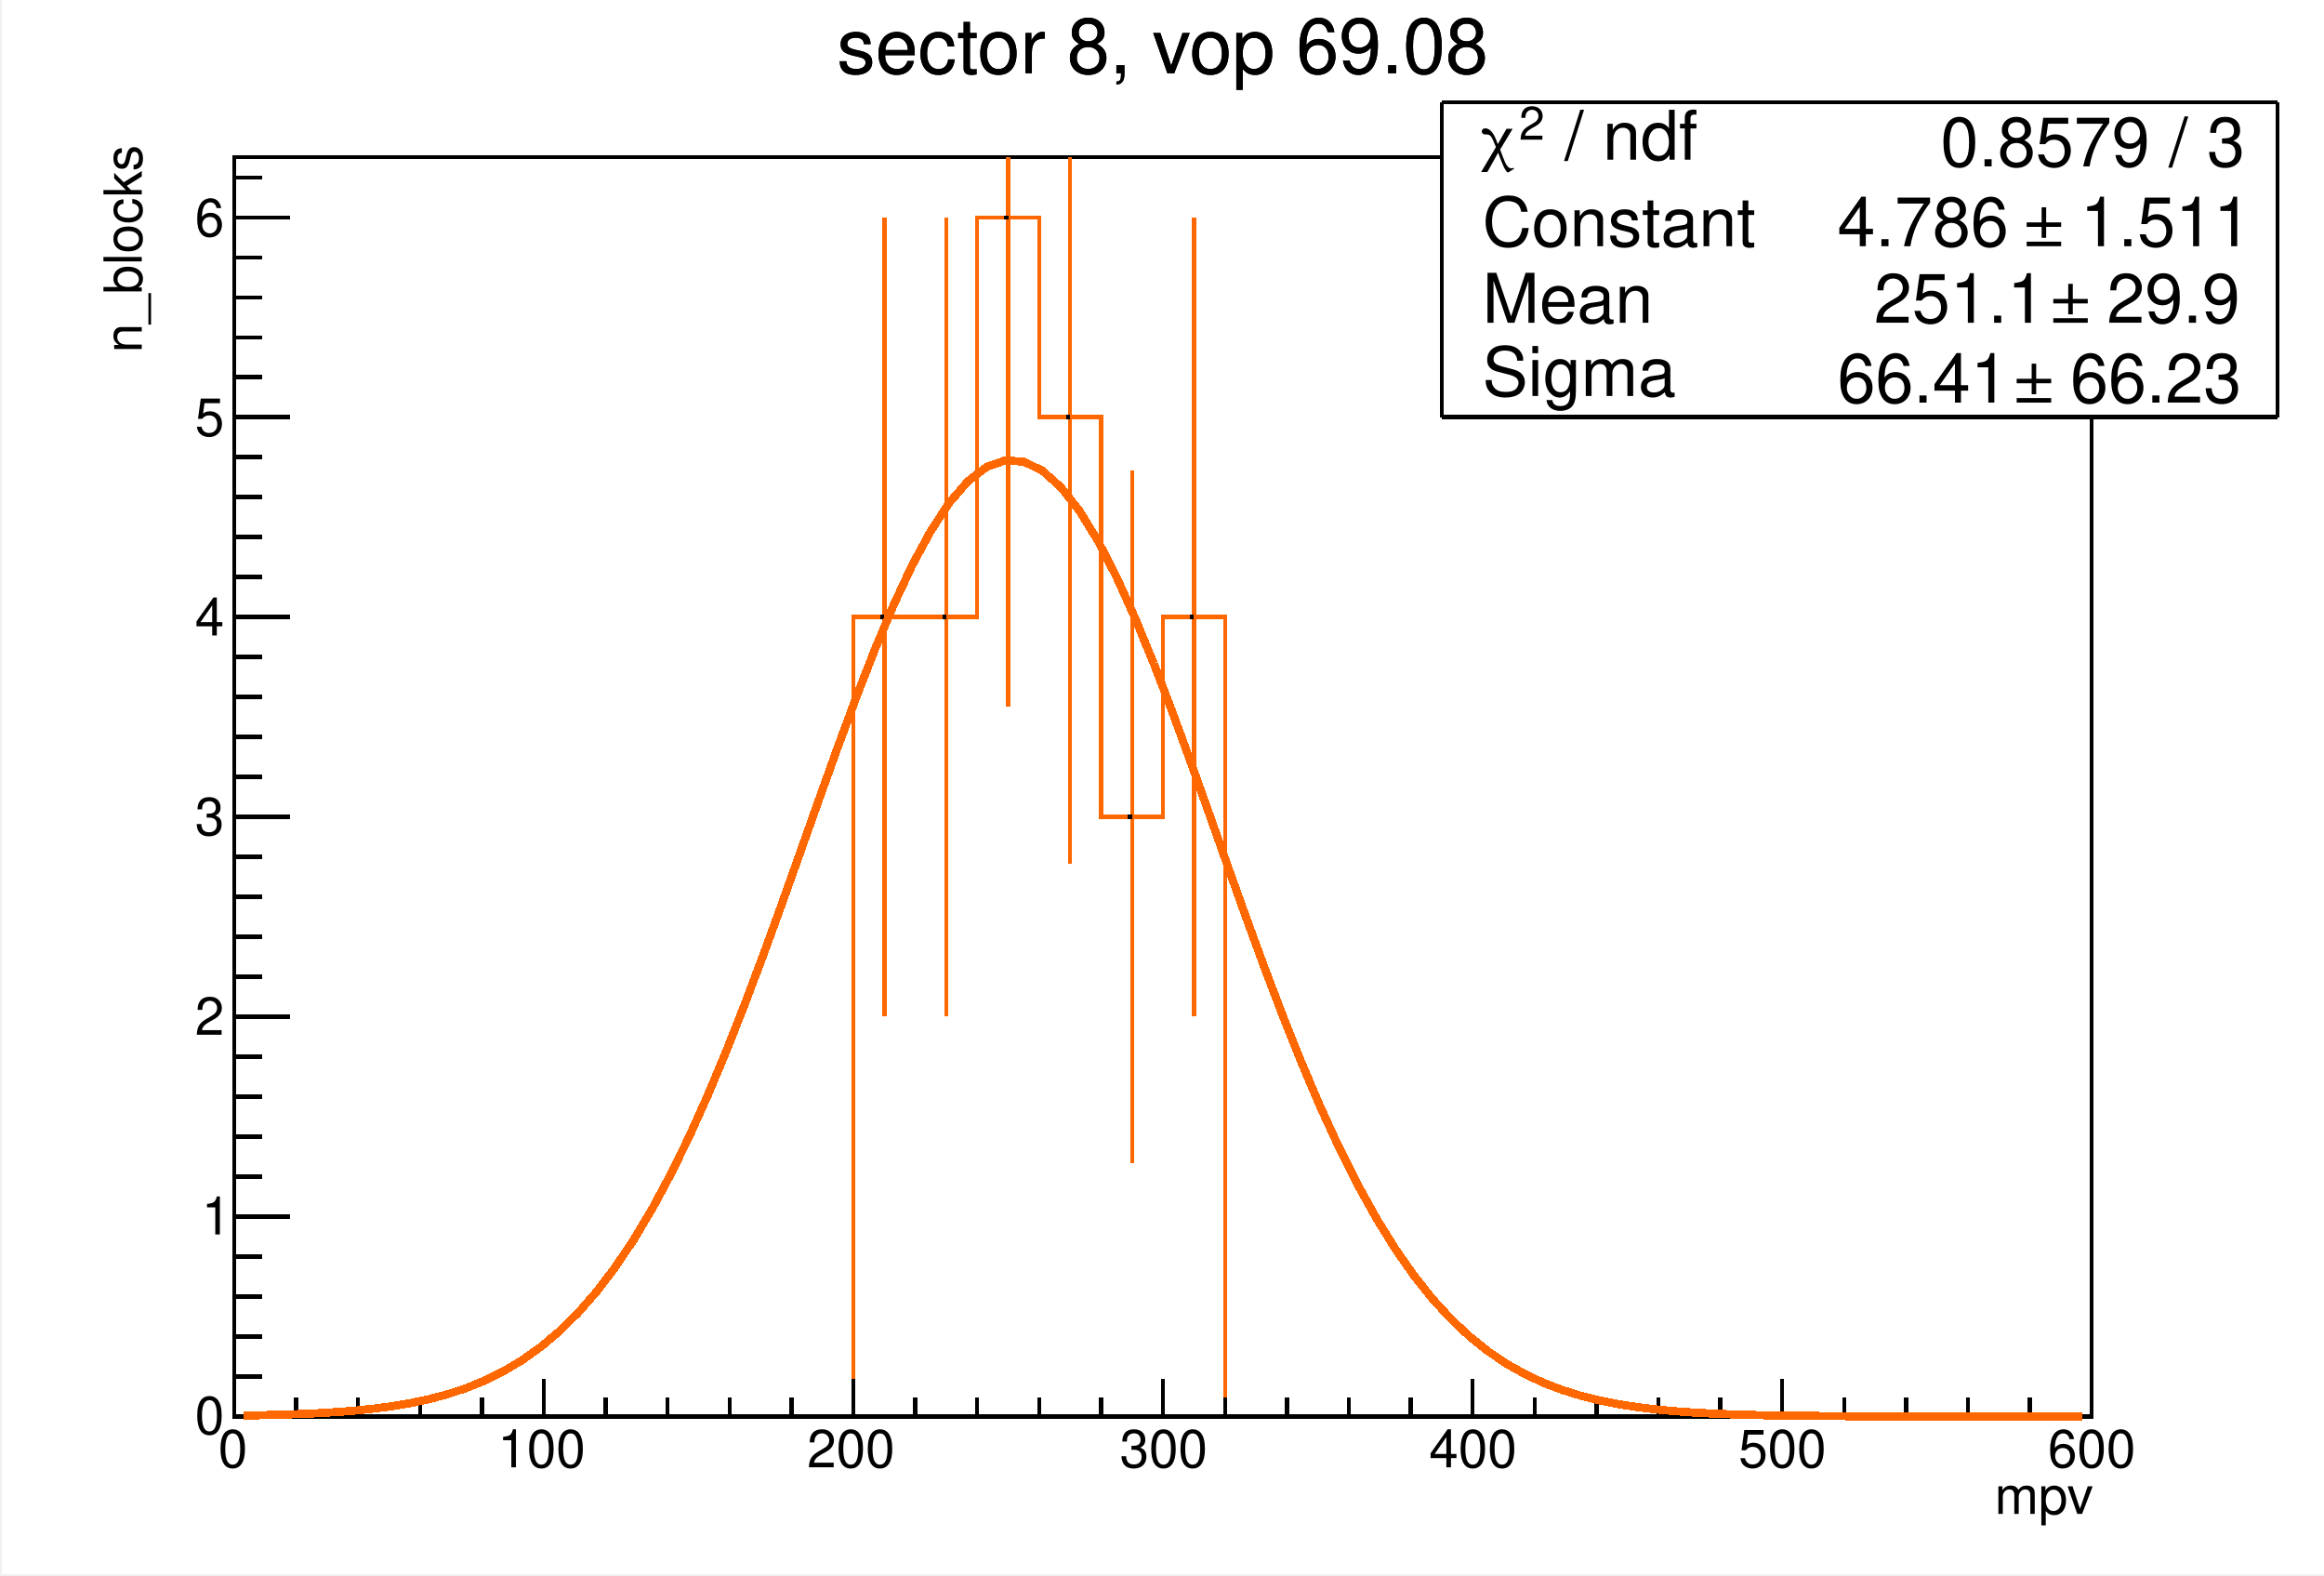
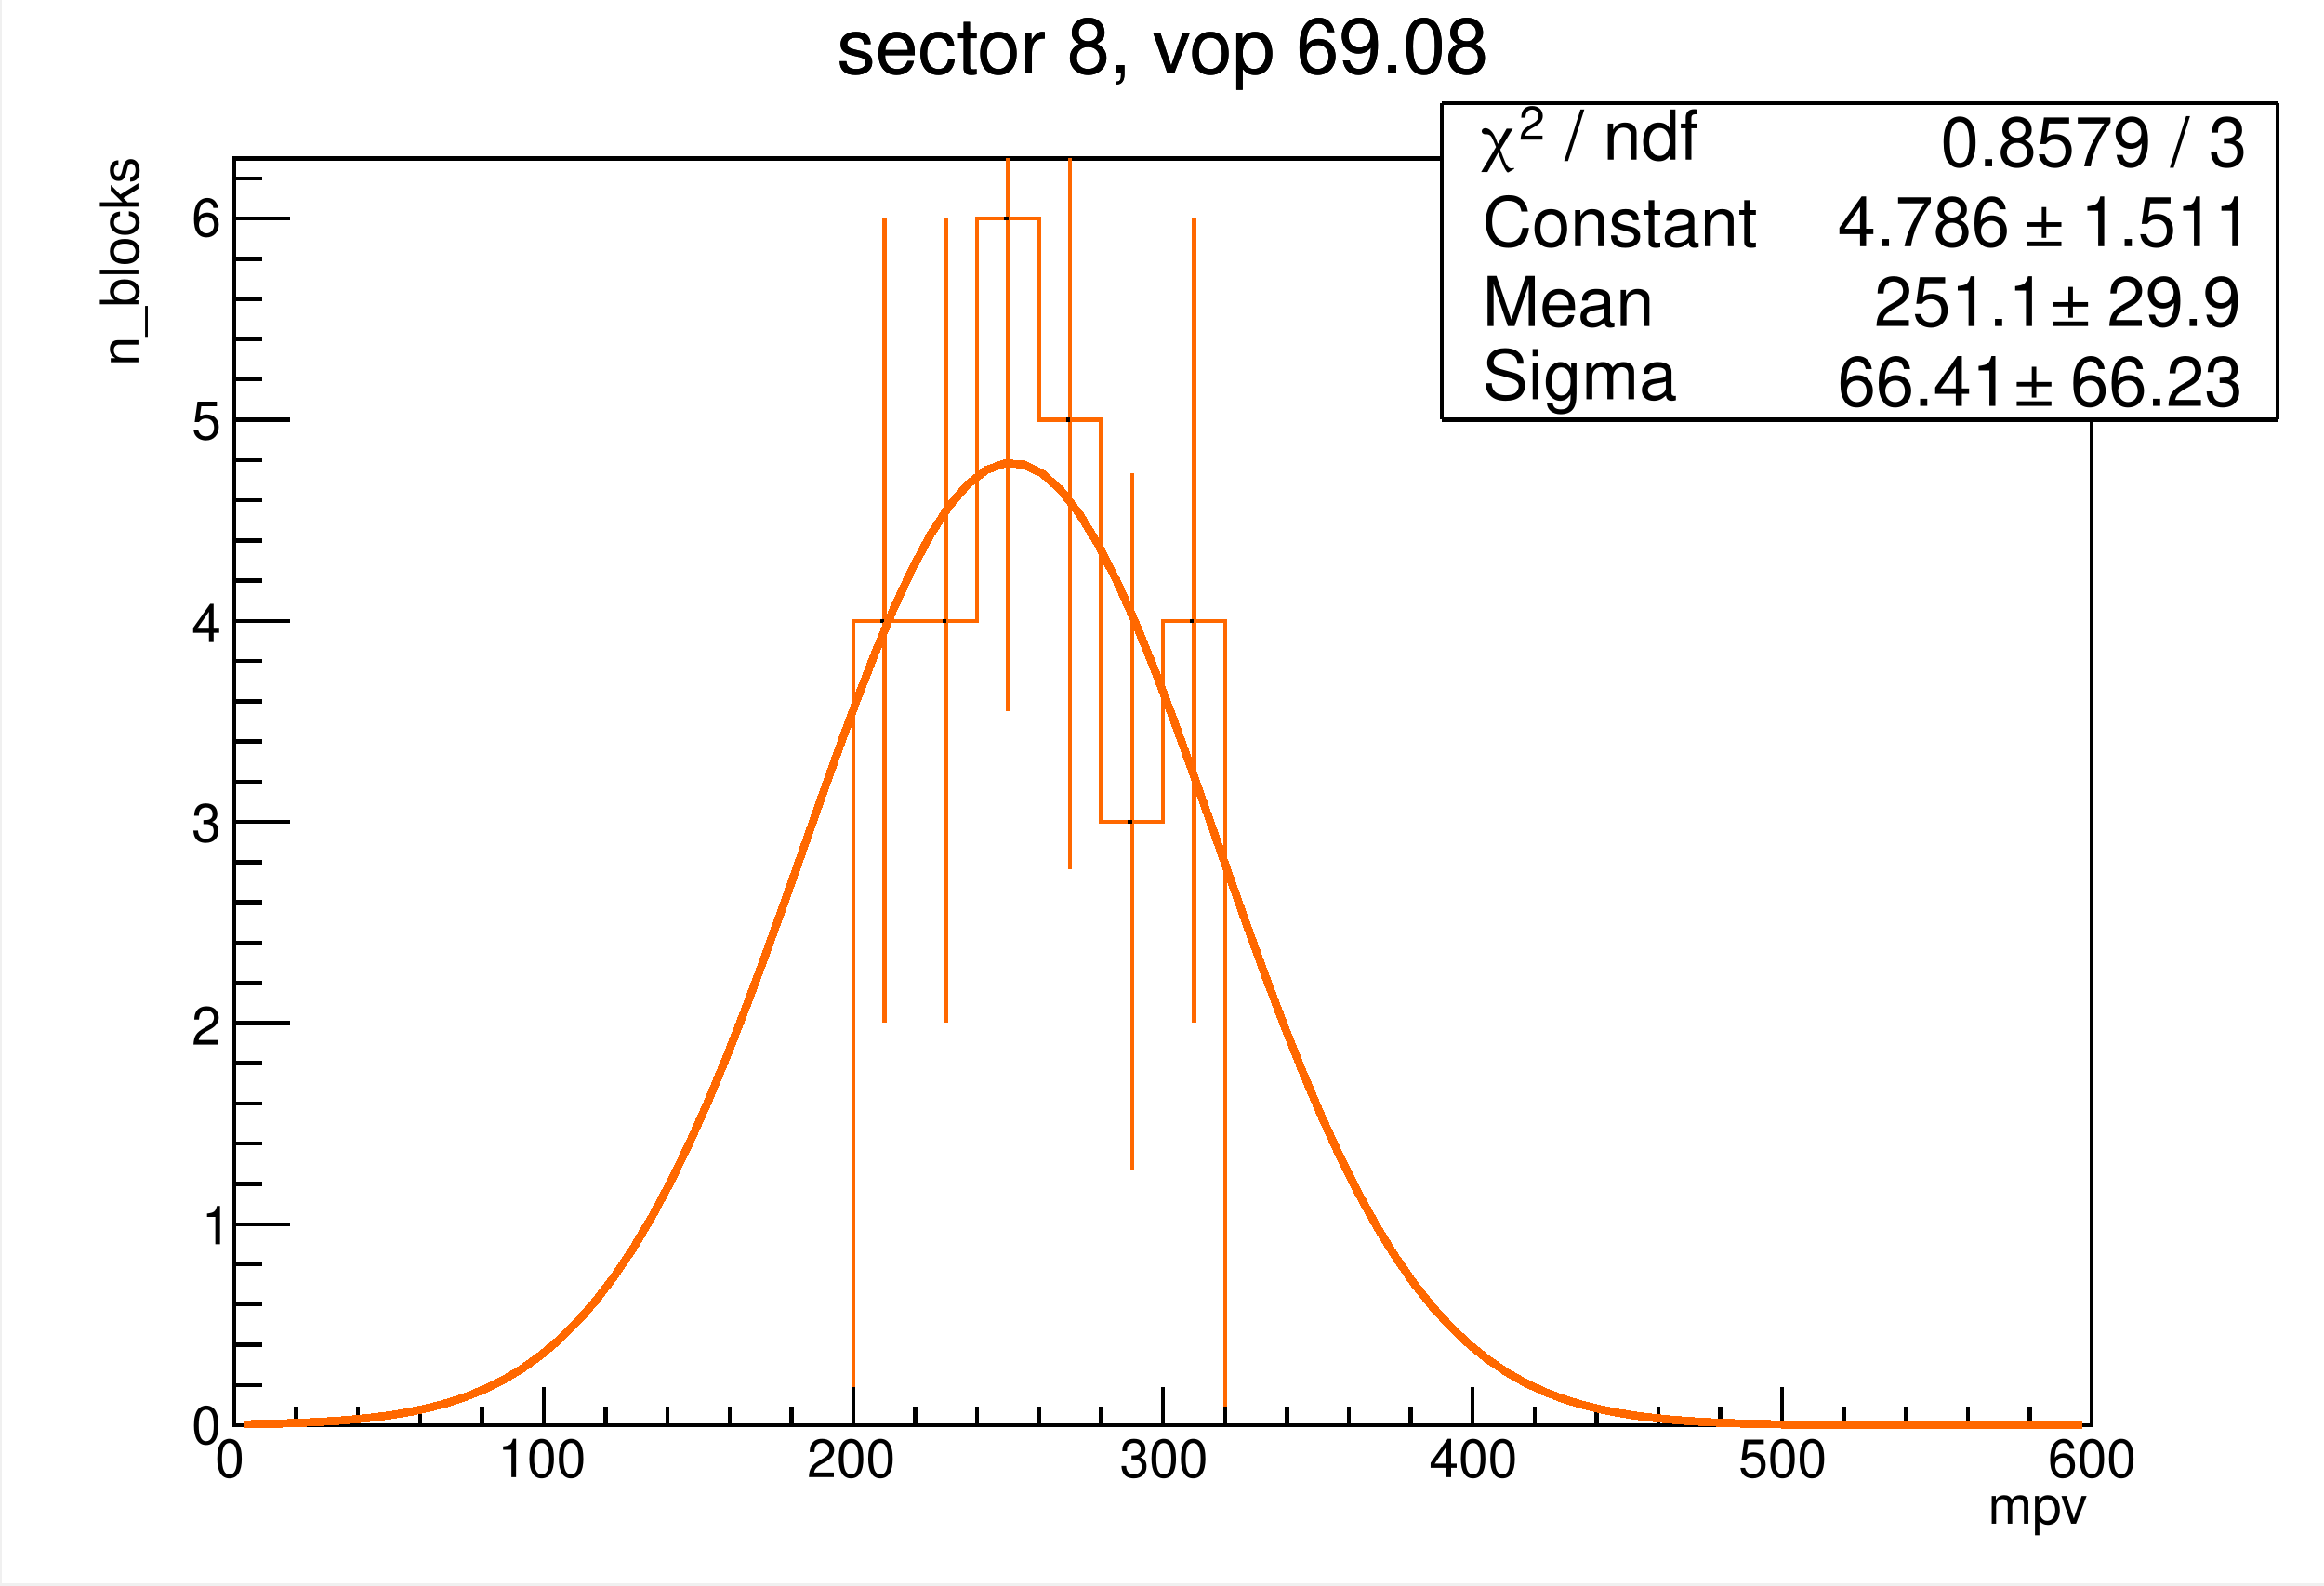
- <svg xmlns="http://www.w3.org/2000/svg" width="567.429" height="384.68" viewBox="0 0 567.429 384.68" shape-rendering="crispEdges">
+ <svg xmlns="http://www.w3.org/2000/svg" width="567.429" height="387.116" viewBox="0 0 567.429 387.116" shape-rendering="crispEdges">
  <defs>
</defs>
-   <rect x="0.5" y="0" width="566.929" height="384.18" fill="white" />
-   <rect x="57.193" y="38.418" width="453.543" height="307.344" fill="white" />
-   <rect x="57.193" y="38.418" width="453.543" height="307.344" fill="none" stroke="black" />
-   <path d="M57.193,345.762h 151.181v -195.139h 30.236v -97.57h 15.118v 48.785h 15.118v 97.57h 15.118v -48.785h 15.118v 195.139h 211.654" fill="none" stroke="#ff6800" />
-   <path d="M59.461,345.544l 4.535, -0.086l 4.535, -0.117l 4.535, -0.157l 4.535, -0.209l 4.535, -0.276l 4.535, -0.361l 4.535, -0.469l 4.535, -0.602l 4.535, -0.767l 4.535, -0.968l 4.535, -1.211l  4.535, -1.501l 4.535, -1.844l 4.535, -2.243l 4.535, -2.703l 4.535, -3.226l 4.535, -3.813l 4.535, -4.464l 4.535, -5.174l 4.535, -5.937l 4.535, -6.743l 4.535, -7.579l 4.535, -8.427l 4.535, -9.269l  4.535, -10.079l 4.535, -10.834l 4.535, -11.504l 4.535, -12.061l 4.535, -12.477l 4.535, -12.726l 4.535, -12.781l 4.535, -12.625l 4.535, -12.242l 4.535, -11.623l 4.535, -10.768l 4.535, -9.684l 4.535, -8.385l  4.535, -6.895l 4.535, -5.244l 4.535, -3.468l 4.535, -1.607l 4.535, 0.292l 4.535, 2.185l 4.535, 4.024l 4.535, 5.766l 4.535, 7.371l 4.535, 8.806l 4.535, 10.04l 4.535, 11.055" fill="none" stroke="#ff6800" stroke-width="2" />
-   <path d="M281.697,161.933l 4.535, 11.838l 4.535, 12.384l 4.535, 12.697l 4.535, 12.786l 4.535, 12.669l 4.535, 12.366l 4.535, 11.904l 4.535, 11.309l 4.535, 10.61l 4.535, 9.835l 4.535, 9.013l 4.535, 8.167l 4.535,  7.32l 4.535, 6.492l 4.535, 5.698l 4.535, 4.95l 4.535, 4.258l 4.535, 3.626l 4.535, 3.058l 4.535, 2.555l 4.535, 2.114l 4.535, 1.733l 4.535, 1.407l 4.535, 1.132l 4.535, 0.902l 4.535, 0.713l  4.535, 0.558l 4.535, 0.433l 4.535, 0.333l 4.535, 0.254l 4.535, 0.192l 4.535, 0.143l 4.535, 0.106l 4.535, 0.078l 4.535, 0.057l 4.535, 0.041l 4.535, 0.03l 4.535, 0.021l 4.535,  0.015l 4.535, 0.032h 40.819" fill="none" stroke="#ff6800" stroke-width="2" />
-   <path d="M503.933,345.762h 4.535" fill="none" stroke="#ff6800" stroke-width="2" />
-   <path d="M57.193,345.762h 453.543" fill="none" stroke="black" />
-   <path d="M57.193,336.541v 9.22" fill="none" stroke="black" />
-   <path d="M72.311,341.152v 4.61" fill="none" stroke="black" />
-   <path d="M87.429,341.152v 4.61" fill="none" stroke="black" />
-   <path d="M102.547,341.152v 4.61" fill="none" stroke="black" />
-   <path d="M117.665,341.152v 4.61" fill="none" stroke="black" />
-   <path d="M132.783,336.541v 9.22" fill="none" stroke="black" />
-   <path d="M147.902,341.152v 4.61" fill="none" stroke="black" />
-   <path d="M163.02,341.152v 4.61" fill="none" stroke="black" />
-   <path d="M178.138,341.152v 4.61" fill="none" stroke="black" />
-   <path d="M193.256,341.152v 4.61" fill="none" stroke="black" />
-   <path d="M208.374,336.541v 9.22" fill="none" stroke="black" />
-   <path d="M223.492,341.152v 4.61" fill="none" stroke="black" />
-   <path d="M238.61,341.152v 4.61" fill="none" stroke="black" />
-   <path d="M253.728,341.152v 4.61" fill="none" stroke="black" />
-   <path d="M268.846,341.152v 4.61" fill="none" stroke="black" />
-   <path d="M283.965,336.541v 9.22" fill="none" stroke="black" />
-   <path d="M299.083,341.152v 4.61" fill="none" stroke="black" />
-   <path d="M314.201,341.152v 4.61" fill="none" stroke="black" />
-   <path d="M329.319,341.152v 4.61" fill="none" stroke="black" />
-   <path d="M344.437,341.152v 4.61" fill="none" stroke="black" />
-   <path d="M359.555,336.541v 9.22" fill="none" stroke="black" />
-   <path d="M374.673,341.152v 4.61" fill="none" stroke="black" />
-   <path d="M389.791,341.152v 4.61" fill="none" stroke="black" />
-   <path d="M404.909,341.152v 4.61" fill="none" stroke="black" />
-   <path d="M420.028,341.152v 4.61" fill="none" stroke="black" />
-   <path d="M435.146,336.541v 9.22" fill="none" stroke="black" />
-   <path d="M450.264,341.152v 4.61" fill="none" stroke="black" />
-   <path d="M465.382,341.152v 4.61" fill="none" stroke="black" />
-   <path d="M480.5,341.152v 4.61" fill="none" stroke="black" />
-   <path d="M495.618,341.152v 4.61" fill="none" stroke="black" />
-   <path d="M510.736,336.541v 9.22" fill="none" stroke="black" />
-   <text xml:space="preserve" x="53.294" y="358.189" fill="black" font-size="12.836" font-family="Helvetica">0</text>
-   <text xml:space="preserve" x="121.521" y="358.189" fill="black" font-size="12.836" font-family="Helvetica">100</text>
-   <text xml:space="preserve" x="197.057" y="358.189" fill="black" font-size="12.836" font-family="Helvetica">200</text>
-   <text xml:space="preserve" x="273.406" y="358.189" fill="black" font-size="12.836" font-family="Helvetica">300</text>
-   <text xml:space="preserve" x="348.942" y="358.189" fill="black" font-size="12.836" font-family="Helvetica">400</text>
-   <text xml:space="preserve" x="424.479" y="358.189" fill="black" font-size="12.836" font-family="Helvetica">500</text>
-   <text xml:space="preserve" x="500.015" y="358.189" fill="black" font-size="12.836" font-family="Helvetica">600</text>
-   <text xml:space="preserve" x="487.019" y="369.56" fill="black" font-size="12.836" font-family="Helvetica">mpv</text>
-   <path d="M57.193,345.762v -307.344" fill="none" stroke="black" />
-   <path d="M70.799,345.762h -13.606" fill="none" stroke="black" />
-   <path d="M63.996,336.005h -6.803" fill="none" stroke="black" />
-   <path d="M63.996,326.248h -6.803" fill="none" stroke="black" />
-   <path d="M63.996,316.491h -6.803" fill="none" stroke="black" />
-   <path d="M63.996,306.734h -6.803" fill="none" stroke="black" />
-   <path d="M70.799,296.977h -13.606" fill="none" stroke="black" />
-   <path d="M63.996,287.22h -6.803" fill="none" stroke="black" />
-   <path d="M63.996,277.463h -6.803" fill="none" stroke="black" />
-   <path d="M63.996,267.706h -6.803" fill="none" stroke="black" />
-   <path d="M63.996,257.949h -6.803" fill="none" stroke="black" />
-   <path d="M70.799,248.192h -13.606" fill="none" stroke="black" />
-   <path d="M63.996,238.435h -6.803" fill="none" stroke="black" />
-   <path d="M63.996,228.678h -6.803" fill="none" stroke="black" />
-   <path d="M63.996,218.921h -6.803" fill="none" stroke="black" />
-   <path d="M63.996,209.165h -6.803" fill="none" stroke="black" />
-   <path d="M70.799,199.408h -13.606" fill="none" stroke="black" />
-   <path d="M63.996,189.651h -6.803" fill="none" stroke="black" />
-   <path d="M63.996,179.894h -6.803" fill="none" stroke="black" />
-   <path d="M63.996,170.137h -6.803" fill="none" stroke="black" />
-   <path d="M63.996,160.38h -6.803" fill="none" stroke="black" />
-   <path d="M70.799,150.623h -13.606" fill="none" stroke="black" />
-   <path d="M63.996,140.866h -6.803" fill="none" stroke="black" />
-   <path d="M63.996,131.109h -6.803" fill="none" stroke="black" />
-   <path d="M63.996,121.352h -6.803" fill="none" stroke="black" />
-   <path d="M63.996,111.595h -6.803" fill="none" stroke="black" />
-   <path d="M70.799,101.838h -13.606" fill="none" stroke="black" />
-   <path d="M63.996,92.081h -6.803" fill="none" stroke="black" />
-   <path d="M63.996,82.324h -6.803" fill="none" stroke="black" />
-   <path d="M63.996,72.567h -6.803" fill="none" stroke="black" />
-   <path d="M63.996,62.81h -6.803" fill="none" stroke="black" />
-   <path d="M70.799,53.053h -13.606" fill="none" stroke="black" />
-   <path d="M70.799,53.053h -13.606" fill="none" stroke="black" />
-   <path d="M63.996,43.297h -6.803" fill="none" stroke="black" />
-   <text xml:space="preserve" x="47.609" y="350.067" fill="black" font-size="12.836" font-family="Helvetica">0</text>
-   <text xml:space="preserve" x="49.233" y="301.333" fill="black" font-size="12.836" font-family="Helvetica">1</text>
-   <text xml:space="preserve" x="47.609" y="252.6" fill="black" font-size="12.836" font-family="Helvetica">2</text>
-   <text xml:space="preserve" x="47.609" y="203.867" fill="black" font-size="12.836" font-family="Helvetica">3</text>
-   <text xml:space="preserve" x="47.609" y="155.134" fill="black" font-size="12.836" font-family="Helvetica">4</text>
-   <text xml:space="preserve" x="47.609" y="106.401" fill="black" font-size="12.836" font-family="Helvetica">5</text>
-   <text xml:space="preserve" x="47.609" y="57.668" fill="black" font-size="12.836" font-family="Helvetica">6</text>
-   <g transform="rotate(-90,34.6132,86.0953)">
-     <text xml:space="preserve" x="34.613" y="86.095" fill="black" font-size="12.836" font-family="Helvetica">n_blocks</text>
+   <rect x="0.5" y="0" width="566.929" height="386.616" fill="white" />
+   <rect x="57.193" y="38.662" width="453.543" height="309.293" fill="white" />
+   <rect x="57.193" y="38.662" width="453.543" height="309.293" fill="none" stroke="black" />
+   <path d="M57.193,347.955h 151.181v -196.377h 30.236v -98.188h 15.118v 49.094h 15.118v 98.188h 15.118v -49.094h 15.118v 196.377h 211.654" fill="none" stroke="#ff6800" />
+   <path d="M59.461,347.736l 4.535, -0.087l 4.535, -0.118l 4.535, -0.158l 4.535, -0.21l 4.535, -0.278l 4.535, -0.364l 4.535, -0.471l 4.535, -0.606l 4.535, -0.772l 4.535, -0.975l 4.535, -1.219l  4.535, -1.511l 4.535, -1.855l 4.535, -2.257l 4.535, -2.72l 4.535, -3.246l 4.535, -3.838l 4.535, -4.492l 4.535, -5.207l 4.535, -5.975l 4.535, -6.786l 4.535, -7.627l 4.535, -8.481l 4.535, -9.328l  4.535, -10.143l 4.535, -10.902l 4.535, -11.577l 4.535, -12.138l 4.535, -12.557l 4.535, -12.806l 4.535, -12.863l 4.535, -12.705l 4.535, -12.319l 4.535, -11.697l 4.535, -10.836l 4.535, -9.745l 4.535, -8.439l  4.535, -6.939l 4.535, -5.277l 4.535, -3.49l 4.535, -1.617l 4.535, 0.294l 4.535, 2.198l 4.535, 4.049l 4.535, 5.803l 4.535, 7.418l 4.535, 8.861l 4.535, 10.104l 4.535, 11.125" fill="none" stroke="#ff6800" stroke-width="2" />
+   <path d="M281.697,162.96l 4.535, 11.913l 4.535, 12.463l 4.535, 12.777l 4.535, 12.867l 4.535, 12.749l 4.535, 12.445l 4.535, 11.979l 4.535, 11.381l 4.535, 10.677l 4.535, 9.898l 4.535, 9.07l 4.535, 8.219l 4.535,  7.367l 4.535, 6.533l 4.535, 5.734l 4.535, 4.982l 4.535, 4.285l 4.535, 3.649l 4.535, 3.078l 4.535, 2.571l 4.535, 2.127l 4.535, 1.744l 4.535, 1.416l 4.535, 1.139l 4.535, 0.908l 4.535, 0.717l  4.535, 0.562l 4.535, 0.436l 4.535, 0.335l 4.535, 0.255l 4.535, 0.193l 4.535, 0.144l 4.535, 0.107l 4.535, 0.079l 4.535, 0.057l 4.535, 0.042l 4.535, 0.03l 4.535, 0.021l 4.535,  0.015l 4.535, 0.033h 40.819" fill="none" stroke="#ff6800" stroke-width="2" />
+   <path d="M503.933,347.955h 4.535" fill="none" stroke="#ff6800" stroke-width="2" />
+   <path d="M57.193,347.955h 453.543" fill="none" stroke="black" />
+   <path d="M57.193,338.676v 9.279" fill="none" stroke="black" />
+   <path d="M72.311,343.315v 4.639" fill="none" stroke="black" />
+   <path d="M87.429,343.315v 4.639" fill="none" stroke="black" />
+   <path d="M102.547,343.315v 4.639" fill="none" stroke="black" />
+   <path d="M117.665,343.315v 4.639" fill="none" stroke="black" />
+   <path d="M132.783,338.676v 9.279" fill="none" stroke="black" />
+   <path d="M147.902,343.315v 4.639" fill="none" stroke="black" />
+   <path d="M163.02,343.315v 4.639" fill="none" stroke="black" />
+   <path d="M178.138,343.315v 4.639" fill="none" stroke="black" />
+   <path d="M193.256,343.315v 4.639" fill="none" stroke="black" />
+   <path d="M208.374,338.676v 9.279" fill="none" stroke="black" />
+   <path d="M223.492,343.315v 4.639" fill="none" stroke="black" />
+   <path d="M238.61,343.315v 4.639" fill="none" stroke="black" />
+   <path d="M253.728,343.315v 4.639" fill="none" stroke="black" />
+   <path d="M268.846,343.315v 4.639" fill="none" stroke="black" />
+   <path d="M283.965,338.676v 9.279" fill="none" stroke="black" />
+   <path d="M299.083,343.315v 4.639" fill="none" stroke="black" />
+   <path d="M314.201,343.315v 4.639" fill="none" stroke="black" />
+   <path d="M329.319,343.315v 4.639" fill="none" stroke="black" />
+   <path d="M344.437,343.315v 4.639" fill="none" stroke="black" />
+   <path d="M359.555,338.676v 9.279" fill="none" stroke="black" />
+   <path d="M374.673,343.315v 4.639" fill="none" stroke="black" />
+   <path d="M389.791,343.315v 4.639" fill="none" stroke="black" />
+   <path d="M404.909,343.315v 4.639" fill="none" stroke="black" />
+   <path d="M420.028,343.315v 4.639" fill="none" stroke="black" />
+   <path d="M435.146,338.676v 9.279" fill="none" stroke="black" />
+   <path d="M450.264,343.315v 4.639" fill="none" stroke="black" />
+   <path d="M465.382,343.315v 4.639" fill="none" stroke="black" />
+   <path d="M480.5,343.315v 4.639" fill="none" stroke="black" />
+   <path d="M495.618,343.315v 4.639" fill="none" stroke="black" />
+   <path d="M510.736,338.676v 9.279" fill="none" stroke="black" />
+   <text xml:space="preserve" x="52.482" y="360.625" fill="black" font-size="12.914" font-family="Helvetica">0</text>
+   <text xml:space="preserve" x="121.521" y="360.625" fill="black" font-size="12.914" font-family="Helvetica">100</text>
+   <text xml:space="preserve" x="197.057" y="360.625" fill="black" font-size="12.914" font-family="Helvetica">200</text>
+   <text xml:space="preserve" x="273.406" y="360.625" fill="black" font-size="12.914" font-family="Helvetica">300</text>
+   <text xml:space="preserve" x="348.942" y="360.625" fill="black" font-size="12.914" font-family="Helvetica">400</text>
+   <text xml:space="preserve" x="424.479" y="360.625" fill="black" font-size="12.914" font-family="Helvetica">500</text>
+   <text xml:space="preserve" x="500.015" y="360.625" fill="black" font-size="12.914" font-family="Helvetica">600</text>
+   <text xml:space="preserve" x="485.395" y="371.996" fill="black" font-size="12.914" font-family="Helvetica">mpv</text>
+   <path d="M57.193,347.955v -309.293" fill="none" stroke="black" />
+   <path d="M70.799,347.955h -13.606" fill="none" stroke="black" />
+   <path d="M63.996,338.136h -6.803" fill="none" stroke="black" />
+   <path d="M63.996,328.317h -6.803" fill="none" stroke="black" />
+   <path d="M63.996,318.498h -6.803" fill="none" stroke="black" />
+   <path d="M63.996,308.679h -6.803" fill="none" stroke="black" />
+   <path d="M70.799,298.861h -13.606" fill="none" stroke="black" />
+   <path d="M63.996,289.042h -6.803" fill="none" stroke="black" />
+   <path d="M63.996,279.223h -6.803" fill="none" stroke="black" />
+   <path d="M63.996,269.404h -6.803" fill="none" stroke="black" />
+   <path d="M63.996,259.585h -6.803" fill="none" stroke="black" />
+   <path d="M70.799,249.766h -13.606" fill="none" stroke="black" />
+   <path d="M63.996,239.948h -6.803" fill="none" stroke="black" />
+   <path d="M63.996,230.129h -6.803" fill="none" stroke="black" />
+   <path d="M63.996,220.31h -6.803" fill="none" stroke="black" />
+   <path d="M63.996,210.491h -6.803" fill="none" stroke="black" />
+   <path d="M70.799,200.672h -13.606" fill="none" stroke="black" />
+   <path d="M63.996,190.854h -6.803" fill="none" stroke="black" />
+   <path d="M63.996,181.035h -6.803" fill="none" stroke="black" />
+   <path d="M63.996,171.216h -6.803" fill="none" stroke="black" />
+   <path d="M63.996,161.397h -6.803" fill="none" stroke="black" />
+   <path d="M70.799,151.578h -13.606" fill="none" stroke="black" />
+   <path d="M63.996,141.759h -6.803" fill="none" stroke="black" />
+   <path d="M63.996,131.941h -6.803" fill="none" stroke="black" />
+   <path d="M63.996,122.122h -6.803" fill="none" stroke="black" />
+   <path d="M63.996,112.303h -6.803" fill="none" stroke="black" />
+   <path d="M70.799,102.484h -13.606" fill="none" stroke="black" />
+   <path d="M63.996,92.665h -6.803" fill="none" stroke="black" />
+   <path d="M63.996,82.846h -6.803" fill="none" stroke="black" />
+   <path d="M63.996,73.028h -6.803" fill="none" stroke="black" />
+   <path d="M63.996,63.209h -6.803" fill="none" stroke="black" />
+   <path d="M70.799,53.39h -13.606" fill="none" stroke="black" />
+   <path d="M70.799,53.39h -13.606" fill="none" stroke="black" />
+   <path d="M63.996,43.571h -6.803" fill="none" stroke="black" />
+   <text xml:space="preserve" x="46.797" y="352.503" fill="black" font-size="12.914" font-family="Helvetica">0</text>
+   <text xml:space="preserve" x="49.233" y="303.77" fill="black" font-size="12.914" font-family="Helvetica">1</text>
+   <text xml:space="preserve" x="46.797" y="255.037" fill="black" font-size="12.914" font-family="Helvetica">2</text>
+   <text xml:space="preserve" x="46.797" y="205.492" fill="black" font-size="12.914" font-family="Helvetica">3</text>
+   <text xml:space="preserve" x="46.797" y="156.758" fill="black" font-size="12.914" font-family="Helvetica">4</text>
+   <text xml:space="preserve" x="46.797" y="107.213" fill="black" font-size="12.914" font-family="Helvetica">5</text>
+   <text xml:space="preserve" x="46.797" y="57.668" fill="black" font-size="12.914" font-family="Helvetica">6</text>
+   <g transform="rotate(-90,33.801,89.3441)">
+     <text xml:space="preserve" x="33.801" y="89.344" fill="black" font-size="12.914" font-family="Helvetica">n_blocks</text>
  </g>
  <text xml:space="preserve" x="204.367" y="17.869" fill="black" font-size="18.741" font-family="Helvetica">sector 8, vop 69.08</text>
-   <rect x="351.996" y="24.972" width="204.094" height="76.836" fill="white" />
-   <path d="M351.996,101.808h 204.094" fill="none" stroke="black" />
-   <path d="M556.091,101.808v -76.836" fill="none" stroke="black" />
-   <path d="M556.091,24.972h -204.094" fill="none" stroke="black" />
-   <path d="M351.996,24.972v 76.836" fill="none" stroke="black" />
-   <text xml:space="preserve" x="377.37" y="38.986" fill="black" font-size="16.713" font-family="Helvetica"> / ndf </text>
-   <text xml:space="preserve" x="370.872" y="34.113" fill="black" font-size="11.309" font-family="Helvetica">2</text>
-   <text xml:space="preserve" x="361.938" y="38.986" fill="black" font-size="16.713" font-family="Times">χ</text>
-   <text xml:space="preserve" x="469.151" y="40.611" fill="black" font-size="16.713" font-family="Helvetica"> 0.8579 / 3</text>
-   <text xml:space="preserve" x="361.938" y="60.104" fill="black" font-size="16.713" font-family="Helvetica">Constant </text>
-   <text xml:space="preserve" x="503.264" y="60.104" fill="black" font-size="16.713" font-family="Helvetica"> 1.511</text>
-   <text xml:space="preserve" x="494.329" y="60.104" fill="black" font-size="16.713" font-family="Times">±</text>
-   <text xml:space="preserve" x="443.972" y="60.104" fill="black" font-size="16.713" font-family="Helvetica"> 4.786 </text>
-   <text xml:space="preserve" x="361.938" y="78.785" fill="black" font-size="16.713" font-family="Helvetica">Mean     </text>
-   <text xml:space="preserve" x="509.762" y="78.785" fill="black" font-size="16.713" font-family="Helvetica"> 29.9</text>
-   <text xml:space="preserve" x="500.827" y="78.785" fill="black" font-size="16.713" font-family="Times">±</text>
-   <text xml:space="preserve" x="452.906" y="78.785" fill="black" font-size="16.713" font-family="Helvetica"> 251.1 </text>
-   <text xml:space="preserve" x="361.938" y="96.654" fill="black" font-size="16.713" font-family="Helvetica">Sigma    </text>
-   <text xml:space="preserve" x="500.827" y="98.278" fill="black" font-size="16.713" font-family="Helvetica"> 66.23</text>
-   <text xml:space="preserve" x="491.893" y="98.278" fill="black" font-size="16.713" font-family="Times">±</text>
-   <text xml:space="preserve" x="443.972" y="98.278" fill="black" font-size="16.713" font-family="Helvetica"> 66.41 </text>
-   <g stroke="black" stroke-width="1" fill="none">
-     <line x1="63.752" y1="345.762" x2="64.752" y2="345.762" />
-   </g>
-   <g stroke="black" stroke-width="1" fill="none">
-     <line x1="78.87" y1="345.762" x2="79.87" y2="345.762" />
-   </g>
-   <g stroke="black" stroke-width="1" fill="none">
-     <line x1="93.988" y1="345.762" x2="94.988" y2="345.762" />
-   </g>
-   <g stroke="black" stroke-width="1" fill="none">
-     <line x1="109.106" y1="345.762" x2="110.106" y2="345.762" />
-   </g>
-   <g stroke="black" stroke-width="1" fill="none">
-     <line x1="124.224" y1="345.762" x2="125.224" y2="345.762" />
-   </g>
-   <g stroke="black" stroke-width="1" fill="none">
-     <line x1="139.343" y1="345.762" x2="140.343" y2="345.762" />
-   </g>
-   <g stroke="black" stroke-width="1" fill="none">
-     <line x1="154.461" y1="345.762" x2="155.461" y2="345.762" />
-   </g>
-   <g stroke="black" stroke-width="1" fill="none">
-     <line x1="169.579" y1="345.762" x2="170.579" y2="345.762" />
-   </g>
-   <g stroke="black" stroke-width="1" fill="none">
-     <line x1="184.697" y1="345.762" x2="185.697" y2="345.762" />
-   </g>
-   <g stroke="black" stroke-width="1" fill="none">
-     <line x1="199.815" y1="345.762" x2="200.815" y2="345.762" />
-   </g>
-   <path d="M215.933,248.192v -97.57" fill="none" stroke="#ff6800" />
-   <path d="M215.933,150.623v -97.57" fill="none" stroke="#ff6800" />
-   <path d="M208.374,150.623h 7.559" fill="none" stroke="#ff6800" />
-   <path d="M215.933,150.623h 7.559" fill="none" stroke="#ff6800" />
-   <g stroke="black" stroke-width="1" fill="none">
-     <line x1="214.933" y1="150.623" x2="215.933" y2="150.623" />
-   </g>
-   <path d="M231.051,248.192v -97.57" fill="none" stroke="#ff6800" />
-   <path d="M231.051,150.623v -97.57" fill="none" stroke="#ff6800" />
-   <path d="M223.492,150.623h 7.559" fill="none" stroke="#ff6800" />
-   <path d="M231.051,150.623h 7.559" fill="none" stroke="#ff6800" />
-   <g stroke="black" stroke-width="1" fill="none">
-     <line x1="230.051" y1="150.623" x2="231.051" y2="150.623" />
-   </g>
-   <path d="M246.169,172.551v -119.498" fill="none" stroke="#ff6800" />
-   <path d="M246.169,53.053v -14.635" fill="none" stroke="#ff6800" />
-   <path d="M238.61,53.053h 7.559" fill="none" stroke="#ff6800" />
-   <path d="M246.169,53.053h 7.559" fill="none" stroke="#ff6800" />
-   <g stroke="black" stroke-width="1" fill="none">
-     <line x1="245.169" y1="53.053" x2="246.169" y2="53.053" />
-   </g>
-   <path d="M261.287,210.924v -109.086" fill="none" stroke="#ff6800" />
-   <path d="M261.287,101.838v -63.42" fill="none" stroke="#ff6800" />
-   <path d="M253.728,101.838h 7.559" fill="none" stroke="#ff6800" />
-   <path d="M261.287,101.838h 7.559" fill="none" stroke="#ff6800" />
-   <g stroke="black" stroke-width="1" fill="none">
-     <line x1="260.287" y1="101.838" x2="261.287" y2="101.838" />
-   </g>
-   <path d="M276.406,283.905v -84.498" fill="none" stroke="#ff6800" />
-   <path d="M276.406,199.408v -84.498" fill="none" stroke="#ff6800" />
-   <path d="M268.846,199.408h 7.559" fill="none" stroke="#ff6800" />
-   <path d="M276.406,199.408h 7.559" fill="none" stroke="#ff6800" />
-   <g stroke="black" stroke-width="1" fill="none">
-     <line x1="275.406" y1="199.408" x2="276.406" y2="199.408" />
-   </g>
-   <path d="M291.524,248.192v -97.57" fill="none" stroke="#ff6800" />
-   <path d="M291.524,150.623v -97.57" fill="none" stroke="#ff6800" />
-   <path d="M283.965,150.623h 7.559" fill="none" stroke="#ff6800" />
-   <path d="M291.524,150.623h 7.559" fill="none" stroke="#ff6800" />
-   <g stroke="black" stroke-width="1" fill="none">
-     <line x1="290.524" y1="150.623" x2="291.524" y2="150.623" />
-   </g>
-   <g stroke="black" stroke-width="1" fill="none">
-     <line x1="305.642" y1="345.762" x2="306.642" y2="345.762" />
-   </g>
-   <g stroke="black" stroke-width="1" fill="none">
-     <line x1="320.76" y1="345.762" x2="321.76" y2="345.762" />
-   </g>
-   <g stroke="black" stroke-width="1" fill="none">
-     <line x1="335.878" y1="345.762" x2="336.878" y2="345.762" />
-   </g>
-   <g stroke="black" stroke-width="1" fill="none">
-     <line x1="350.996" y1="345.762" x2="351.996" y2="345.762" />
-   </g>
-   <g stroke="black" stroke-width="1" fill="none">
-     <line x1="366.114" y1="345.762" x2="367.114" y2="345.762" />
-   </g>
-   <g stroke="black" stroke-width="1" fill="none">
-     <line x1="381.232" y1="345.762" x2="382.232" y2="345.762" />
-   </g>
-   <g stroke="black" stroke-width="1" fill="none">
-     <line x1="396.35" y1="345.762" x2="397.35" y2="345.762" />
-   </g>
-   <g stroke="black" stroke-width="1" fill="none">
-     <line x1="411.469" y1="345.762" x2="412.469" y2="345.762" />
-   </g>
-   <g stroke="black" stroke-width="1" fill="none">
-     <line x1="426.587" y1="345.762" x2="427.587" y2="345.762" />
-   </g>
-   <g stroke="black" stroke-width="1" fill="none">
-     <line x1="441.705" y1="345.762" x2="442.705" y2="345.762" />
-   </g>
-   <g stroke="black" stroke-width="1" fill="none">
-     <line x1="456.823" y1="345.762" x2="457.823" y2="345.762" />
-   </g>
-   <g stroke="black" stroke-width="1" fill="none">
-     <line x1="471.941" y1="345.762" x2="472.941" y2="345.762" />
-   </g>
-   <g stroke="black" stroke-width="1" fill="none">
-     <line x1="487.059" y1="345.762" x2="488.059" y2="345.762" />
-   </g>
-   <g stroke="black" stroke-width="1" fill="none">
-     <line x1="502.177" y1="345.762" x2="503.177" y2="345.762" />
-   </g>
-   <path d="M59.461,345.544l 4.535, -0.086l 4.535, -0.117l 4.535, -0.157l 4.535, -0.209l 4.535, -0.276l 4.535, -0.361l 4.535, -0.469l 4.535, -0.602l 4.535, -0.767l 4.535, -0.968l 4.535, -1.211l  4.535, -1.501l 4.535, -1.844l 4.535, -2.243l 4.535, -2.703l 4.535, -3.226l 4.535, -3.813l 4.535, -4.464l 4.535, -5.174l 4.535, -5.937l 4.535, -6.743l 4.535, -7.579l 4.535, -8.427l 4.535, -9.269l  4.535, -10.079l 4.535, -10.834l 4.535, -11.504l 4.535, -12.061l 4.535, -12.477l 4.535, -12.726l 4.535, -12.781l 4.535, -12.625l 4.535, -12.242l 4.535, -11.623l 4.535, -10.768l 4.535, -9.684l 4.535, -8.385l  4.535, -6.895l 4.535, -5.244l 4.535, -3.468l 4.535, -1.607l 4.535, 0.292l 4.535, 2.185l 4.535, 4.024l 4.535, 5.766l 4.535, 7.371l 4.535, 8.806l 4.535, 10.04l 4.535, 11.055" fill="none" stroke="#ff6800" stroke-width="2" />
-   <path d="M281.697,161.933l 4.535, 11.838l 4.535, 12.384l 4.535, 12.697l 4.535, 12.786l 4.535, 12.669l 4.535, 12.366l 4.535, 11.904l 4.535, 11.309l 4.535, 10.61l 4.535, 9.835l 4.535, 9.013l 4.535, 8.167l 4.535,  7.32l 4.535, 6.492l 4.535, 5.698l 4.535, 4.95l 4.535, 4.258l 4.535, 3.626l 4.535, 3.058l 4.535, 2.555l 4.535, 2.114l 4.535, 1.733l 4.535, 1.407l 4.535, 1.132l 4.535, 0.902l 4.535, 0.713l  4.535, 0.558l 4.535, 0.433l 4.535, 0.333l 4.535, 0.254l 4.535, 0.192l 4.535, 0.143l 4.535, 0.106l 4.535, 0.078l 4.535, 0.057l 4.535, 0.041l 4.535, 0.03l 4.535, 0.021l 4.535,  0.015l 4.535, 0.032h 40.819" fill="none" stroke="#ff6800" stroke-width="2" />
-   <path d="M503.933,345.762h 4.535" fill="none" stroke="#ff6800" stroke-width="2" />
-   <rect x="351.996" y="24.972" width="204.094" height="76.836" fill="white" />
-   <path d="M351.996,101.808h 204.094" fill="none" stroke="black" />
-   <path d="M556.091,101.808v -76.836" fill="none" stroke="black" />
-   <path d="M556.091,24.972h -204.094" fill="none" stroke="black" />
-   <path d="M351.996,24.972v 76.836" fill="none" stroke="black" />
-   <text xml:space="preserve" x="377.37" y="38.986" fill="black" font-size="16.713" font-family="Helvetica"> / ndf </text>
-   <text xml:space="preserve" x="370.872" y="34.113" fill="black" font-size="11.309" font-family="Helvetica">2</text>
-   <text xml:space="preserve" x="361.938" y="38.986" fill="black" font-size="16.713" font-family="Times">χ</text>
-   <text xml:space="preserve" x="469.151" y="40.611" fill="black" font-size="16.713" font-family="Helvetica"> 0.8579 / 3</text>
-   <text xml:space="preserve" x="361.938" y="60.104" fill="black" font-size="16.713" font-family="Helvetica">Constant </text>
-   <text xml:space="preserve" x="503.264" y="60.104" fill="black" font-size="16.713" font-family="Helvetica"> 1.511</text>
-   <text xml:space="preserve" x="494.329" y="60.104" fill="black" font-size="16.713" font-family="Times">±</text>
-   <text xml:space="preserve" x="443.972" y="60.104" fill="black" font-size="16.713" font-family="Helvetica"> 4.786 </text>
-   <text xml:space="preserve" x="361.938" y="78.785" fill="black" font-size="16.713" font-family="Helvetica">Mean     </text>
-   <text xml:space="preserve" x="509.762" y="78.785" fill="black" font-size="16.713" font-family="Helvetica"> 29.9</text>
-   <text xml:space="preserve" x="500.827" y="78.785" fill="black" font-size="16.713" font-family="Times">±</text>
-   <text xml:space="preserve" x="452.906" y="78.785" fill="black" font-size="16.713" font-family="Helvetica"> 251.1 </text>
-   <text xml:space="preserve" x="361.938" y="96.654" fill="black" font-size="16.713" font-family="Helvetica">Sigma    </text>
-   <text xml:space="preserve" x="500.827" y="98.278" fill="black" font-size="16.713" font-family="Helvetica"> 66.23</text>
-   <text xml:space="preserve" x="491.893" y="98.278" fill="black" font-size="16.713" font-family="Times">±</text>
-   <text xml:space="preserve" x="443.972" y="98.278" fill="black" font-size="16.713" font-family="Helvetica"> 66.41 </text>
+   <rect x="351.996" y="25.13" width="204.094" height="77.323" fill="white" />
+   <path d="M351.996,102.453h 204.094" fill="none" stroke="black" />
+   <path d="M556.091,102.453v -77.323" fill="none" stroke="black" />
+   <path d="M556.091,25.13h -204.094" fill="none" stroke="black" />
+   <path d="M351.996,25.13v 77.323" fill="none" stroke="black" />
+   <text xml:space="preserve" x="377.37" y="38.986" fill="black" font-size="16.816" font-family="Helvetica"> / ndf </text>
+   <text xml:space="preserve" x="370.872" y="34.113" fill="black" font-size="11.377" font-family="Helvetica">2</text>
+   <text xml:space="preserve" x="361.938" y="38.986" fill="black" font-size="16.816" font-family="Times">χ</text>
+   <text xml:space="preserve" x="469.151" y="40.611" fill="black" font-size="16.816" font-family="Helvetica"> 0.8579 / 3</text>
+   <text xml:space="preserve" x="361.938" y="60.104" fill="black" font-size="16.816" font-family="Helvetica">Constant </text>
+   <text xml:space="preserve" x="503.264" y="60.104" fill="black" font-size="16.816" font-family="Helvetica"> 1.511</text>
+   <text xml:space="preserve" x="494.329" y="60.104" fill="black" font-size="16.816" font-family="Times">±</text>
+   <text xml:space="preserve" x="443.972" y="60.104" fill="black" font-size="16.816" font-family="Helvetica"> 4.786 </text>
+   <text xml:space="preserve" x="361.938" y="79.597" fill="black" font-size="16.816" font-family="Helvetica">Mean     </text>
+   <text xml:space="preserve" x="509.762" y="79.597" fill="black" font-size="16.816" font-family="Helvetica"> 29.9</text>
+   <text xml:space="preserve" x="500.827" y="79.597" fill="black" font-size="16.816" font-family="Times">±</text>
+   <text xml:space="preserve" x="452.906" y="79.597" fill="black" font-size="16.816" font-family="Helvetica"> 251.1 </text>
+   <text xml:space="preserve" x="361.938" y="97.466" fill="black" font-size="16.816" font-family="Helvetica">Sigma    </text>
+   <text xml:space="preserve" x="500.827" y="99.091" fill="black" font-size="16.816" font-family="Helvetica"> 66.23</text>
+   <text xml:space="preserve" x="491.893" y="99.091" fill="black" font-size="16.816" font-family="Times">±</text>
+   <text xml:space="preserve" x="443.972" y="99.091" fill="black" font-size="16.816" font-family="Helvetica"> 66.41 </text>
+   <g stroke="black" stroke-width="1" fill="none">
+     <line x1="63.752" y1="347.955" x2="64.752" y2="347.955" />
+   </g>
+   <g stroke="black" stroke-width="1" fill="none">
+     <line x1="78.87" y1="347.955" x2="79.87" y2="347.955" />
+   </g>
+   <g stroke="black" stroke-width="1" fill="none">
+     <line x1="93.988" y1="347.955" x2="94.988" y2="347.955" />
+   </g>
+   <g stroke="black" stroke-width="1" fill="none">
+     <line x1="109.106" y1="347.955" x2="110.106" y2="347.955" />
+   </g>
+   <g stroke="black" stroke-width="1" fill="none">
+     <line x1="124.224" y1="347.955" x2="125.224" y2="347.955" />
+   </g>
+   <g stroke="black" stroke-width="1" fill="none">
+     <line x1="139.343" y1="347.955" x2="140.343" y2="347.955" />
+   </g>
+   <g stroke="black" stroke-width="1" fill="none">
+     <line x1="154.461" y1="347.955" x2="155.461" y2="347.955" />
+   </g>
+   <g stroke="black" stroke-width="1" fill="none">
+     <line x1="169.579" y1="347.955" x2="170.579" y2="347.955" />
+   </g>
+   <g stroke="black" stroke-width="1" fill="none">
+     <line x1="184.697" y1="347.955" x2="185.697" y2="347.955" />
+   </g>
+   <g stroke="black" stroke-width="1" fill="none">
+     <line x1="199.815" y1="347.955" x2="200.815" y2="347.955" />
+   </g>
+   <path d="M215.933,249.766v -98.188" fill="none" stroke="#ff6800" />
+   <path d="M215.933,151.578v -98.188" fill="none" stroke="#ff6800" />
+   <path d="M208.374,151.578h 7.559" fill="none" stroke="#ff6800" />
+   <path d="M215.933,151.578h 7.559" fill="none" stroke="#ff6800" />
+   <g stroke="black" stroke-width="1" fill="none">
+     <line x1="214.933" y1="151.578" x2="215.933" y2="151.578" />
+   </g>
+   <path d="M231.051,249.766v -98.188" fill="none" stroke="#ff6800" />
+   <path d="M231.051,151.578v -98.188" fill="none" stroke="#ff6800" />
+   <path d="M223.492,151.578h 7.559" fill="none" stroke="#ff6800" />
+   <path d="M231.051,151.578h 7.559" fill="none" stroke="#ff6800" />
+   <g stroke="black" stroke-width="1" fill="none">
+     <line x1="230.051" y1="151.578" x2="231.051" y2="151.578" />
+   </g>
+   <path d="M246.169,173.646v -120.256" fill="none" stroke="#ff6800" />
+   <path d="M246.169,53.39v -14.728" fill="none" stroke="#ff6800" />
+   <path d="M238.61,53.39h 7.559" fill="none" stroke="#ff6800" />
+   <path d="M246.169,53.39h 7.559" fill="none" stroke="#ff6800" />
+   <g stroke="black" stroke-width="1" fill="none">
+     <line x1="245.169" y1="53.39" x2="246.169" y2="53.39" />
+   </g>
+   <path d="M261.287,212.262v -109.778" fill="none" stroke="#ff6800" />
+   <path d="M261.287,102.484v -63.822" fill="none" stroke="#ff6800" />
+   <path d="M253.728,102.484h 7.559" fill="none" stroke="#ff6800" />
+   <path d="M261.287,102.484h 7.559" fill="none" stroke="#ff6800" />
+   <g stroke="black" stroke-width="1" fill="none">
+     <line x1="260.287" y1="102.484" x2="261.287" y2="102.484" />
+   </g>
+   <path d="M276.406,285.706v -85.034" fill="none" stroke="#ff6800" />
+   <path d="M276.406,200.672v -85.034" fill="none" stroke="#ff6800" />
+   <path d="M268.846,200.672h 7.559" fill="none" stroke="#ff6800" />
+   <path d="M276.406,200.672h 7.559" fill="none" stroke="#ff6800" />
+   <g stroke="black" stroke-width="1" fill="none">
+     <line x1="275.406" y1="200.672" x2="276.406" y2="200.672" />
+   </g>
+   <path d="M291.524,249.766v -98.188" fill="none" stroke="#ff6800" />
+   <path d="M291.524,151.578v -98.188" fill="none" stroke="#ff6800" />
+   <path d="M283.965,151.578h 7.559" fill="none" stroke="#ff6800" />
+   <path d="M291.524,151.578h 7.559" fill="none" stroke="#ff6800" />
+   <g stroke="black" stroke-width="1" fill="none">
+     <line x1="290.524" y1="151.578" x2="291.524" y2="151.578" />
+   </g>
+   <g stroke="black" stroke-width="1" fill="none">
+     <line x1="305.642" y1="347.955" x2="306.642" y2="347.955" />
+   </g>
+   <g stroke="black" stroke-width="1" fill="none">
+     <line x1="320.76" y1="347.955" x2="321.76" y2="347.955" />
+   </g>
+   <g stroke="black" stroke-width="1" fill="none">
+     <line x1="335.878" y1="347.955" x2="336.878" y2="347.955" />
+   </g>
+   <g stroke="black" stroke-width="1" fill="none">
+     <line x1="350.996" y1="347.955" x2="351.996" y2="347.955" />
+   </g>
+   <g stroke="black" stroke-width="1" fill="none">
+     <line x1="366.114" y1="347.955" x2="367.114" y2="347.955" />
+   </g>
+   <g stroke="black" stroke-width="1" fill="none">
+     <line x1="381.232" y1="347.955" x2="382.232" y2="347.955" />
+   </g>
+   <g stroke="black" stroke-width="1" fill="none">
+     <line x1="396.35" y1="347.955" x2="397.35" y2="347.955" />
+   </g>
+   <g stroke="black" stroke-width="1" fill="none">
+     <line x1="411.469" y1="347.955" x2="412.469" y2="347.955" />
+   </g>
+   <g stroke="black" stroke-width="1" fill="none">
+     <line x1="426.587" y1="347.955" x2="427.587" y2="347.955" />
+   </g>
+   <g stroke="black" stroke-width="1" fill="none">
+     <line x1="441.705" y1="347.955" x2="442.705" y2="347.955" />
+   </g>
+   <g stroke="black" stroke-width="1" fill="none">
+     <line x1="456.823" y1="347.955" x2="457.823" y2="347.955" />
+   </g>
+   <g stroke="black" stroke-width="1" fill="none">
+     <line x1="471.941" y1="347.955" x2="472.941" y2="347.955" />
+   </g>
+   <g stroke="black" stroke-width="1" fill="none">
+     <line x1="487.059" y1="347.955" x2="488.059" y2="347.955" />
+   </g>
+   <g stroke="black" stroke-width="1" fill="none">
+     <line x1="502.177" y1="347.955" x2="503.177" y2="347.955" />
+   </g>
+   <path d="M59.461,347.736l 4.535, -0.087l 4.535, -0.118l 4.535, -0.158l 4.535, -0.21l 4.535, -0.278l 4.535, -0.364l 4.535, -0.471l 4.535, -0.606l 4.535, -0.772l 4.535, -0.975l 4.535, -1.219l  4.535, -1.511l 4.535, -1.855l 4.535, -2.257l 4.535, -2.72l 4.535, -3.246l 4.535, -3.838l 4.535, -4.492l 4.535, -5.207l 4.535, -5.975l 4.535, -6.786l 4.535, -7.627l 4.535, -8.481l 4.535, -9.328l  4.535, -10.143l 4.535, -10.902l 4.535, -11.577l 4.535, -12.138l 4.535, -12.557l 4.535, -12.806l 4.535, -12.863l 4.535, -12.705l 4.535, -12.319l 4.535, -11.697l 4.535, -10.836l 4.535, -9.745l 4.535, -8.439l  4.535, -6.939l 4.535, -5.277l 4.535, -3.49l 4.535, -1.617l 4.535, 0.294l 4.535, 2.198l 4.535, 4.049l 4.535, 5.803l 4.535, 7.418l 4.535, 8.861l 4.535, 10.104l 4.535, 11.125" fill="none" stroke="#ff6800" stroke-width="2" />
+   <path d="M281.697,162.96l 4.535, 11.913l 4.535, 12.463l 4.535, 12.777l 4.535, 12.867l 4.535, 12.749l 4.535, 12.445l 4.535, 11.979l 4.535, 11.381l 4.535, 10.677l 4.535, 9.898l 4.535, 9.07l 4.535, 8.219l 4.535,  7.367l 4.535, 6.533l 4.535, 5.734l 4.535, 4.982l 4.535, 4.285l 4.535, 3.649l 4.535, 3.078l 4.535, 2.571l 4.535, 2.127l 4.535, 1.744l 4.535, 1.416l 4.535, 1.139l 4.535, 0.908l 4.535, 0.717l  4.535, 0.562l 4.535, 0.436l 4.535, 0.335l 4.535, 0.255l 4.535, 0.193l 4.535, 0.144l 4.535, 0.107l 4.535, 0.079l 4.535, 0.057l 4.535, 0.042l 4.535, 0.03l 4.535, 0.021l 4.535,  0.015l 4.535, 0.033h 40.819" fill="none" stroke="#ff6800" stroke-width="2" />
+   <path d="M503.933,347.955h 4.535" fill="none" stroke="#ff6800" stroke-width="2" />
+   <rect x="351.996" y="25.13" width="204.094" height="77.323" fill="white" />
+   <path d="M351.996,102.453h 204.094" fill="none" stroke="black" />
+   <path d="M556.091,102.453v -77.323" fill="none" stroke="black" />
+   <path d="M556.091,25.13h -204.094" fill="none" stroke="black" />
+   <path d="M351.996,25.13v 77.323" fill="none" stroke="black" />
+   <text xml:space="preserve" x="377.37" y="38.986" fill="black" font-size="16.816" font-family="Helvetica"> / ndf </text>
+   <text xml:space="preserve" x="370.872" y="34.113" fill="black" font-size="11.377" font-family="Helvetica">2</text>
+   <text xml:space="preserve" x="361.938" y="38.986" fill="black" font-size="16.816" font-family="Times">χ</text>
+   <text xml:space="preserve" x="469.151" y="40.611" fill="black" font-size="16.816" font-family="Helvetica"> 0.8579 / 3</text>
+   <text xml:space="preserve" x="361.938" y="60.104" fill="black" font-size="16.816" font-family="Helvetica">Constant </text>
+   <text xml:space="preserve" x="503.264" y="60.104" fill="black" font-size="16.816" font-family="Helvetica"> 1.511</text>
+   <text xml:space="preserve" x="494.329" y="60.104" fill="black" font-size="16.816" font-family="Times">±</text>
+   <text xml:space="preserve" x="443.972" y="60.104" fill="black" font-size="16.816" font-family="Helvetica"> 4.786 </text>
+   <text xml:space="preserve" x="361.938" y="79.597" fill="black" font-size="16.816" font-family="Helvetica">Mean     </text>
+   <text xml:space="preserve" x="509.762" y="79.597" fill="black" font-size="16.816" font-family="Helvetica"> 29.9</text>
+   <text xml:space="preserve" x="500.827" y="79.597" fill="black" font-size="16.816" font-family="Times">±</text>
+   <text xml:space="preserve" x="452.906" y="79.597" fill="black" font-size="16.816" font-family="Helvetica"> 251.1 </text>
+   <text xml:space="preserve" x="361.938" y="97.466" fill="black" font-size="16.816" font-family="Helvetica">Sigma    </text>
+   <text xml:space="preserve" x="500.827" y="99.091" fill="black" font-size="16.816" font-family="Helvetica"> 66.23</text>
+   <text xml:space="preserve" x="491.893" y="99.091" fill="black" font-size="16.816" font-family="Times">±</text>
+   <text xml:space="preserve" x="443.972" y="99.091" fill="black" font-size="16.816" font-family="Helvetica"> 66.41 </text>
  <text xml:space="preserve" x="204.367" y="17.869" fill="black" font-size="18.741" font-family="Helvetica">sector 8, vop 69.08</text>
</svg>
